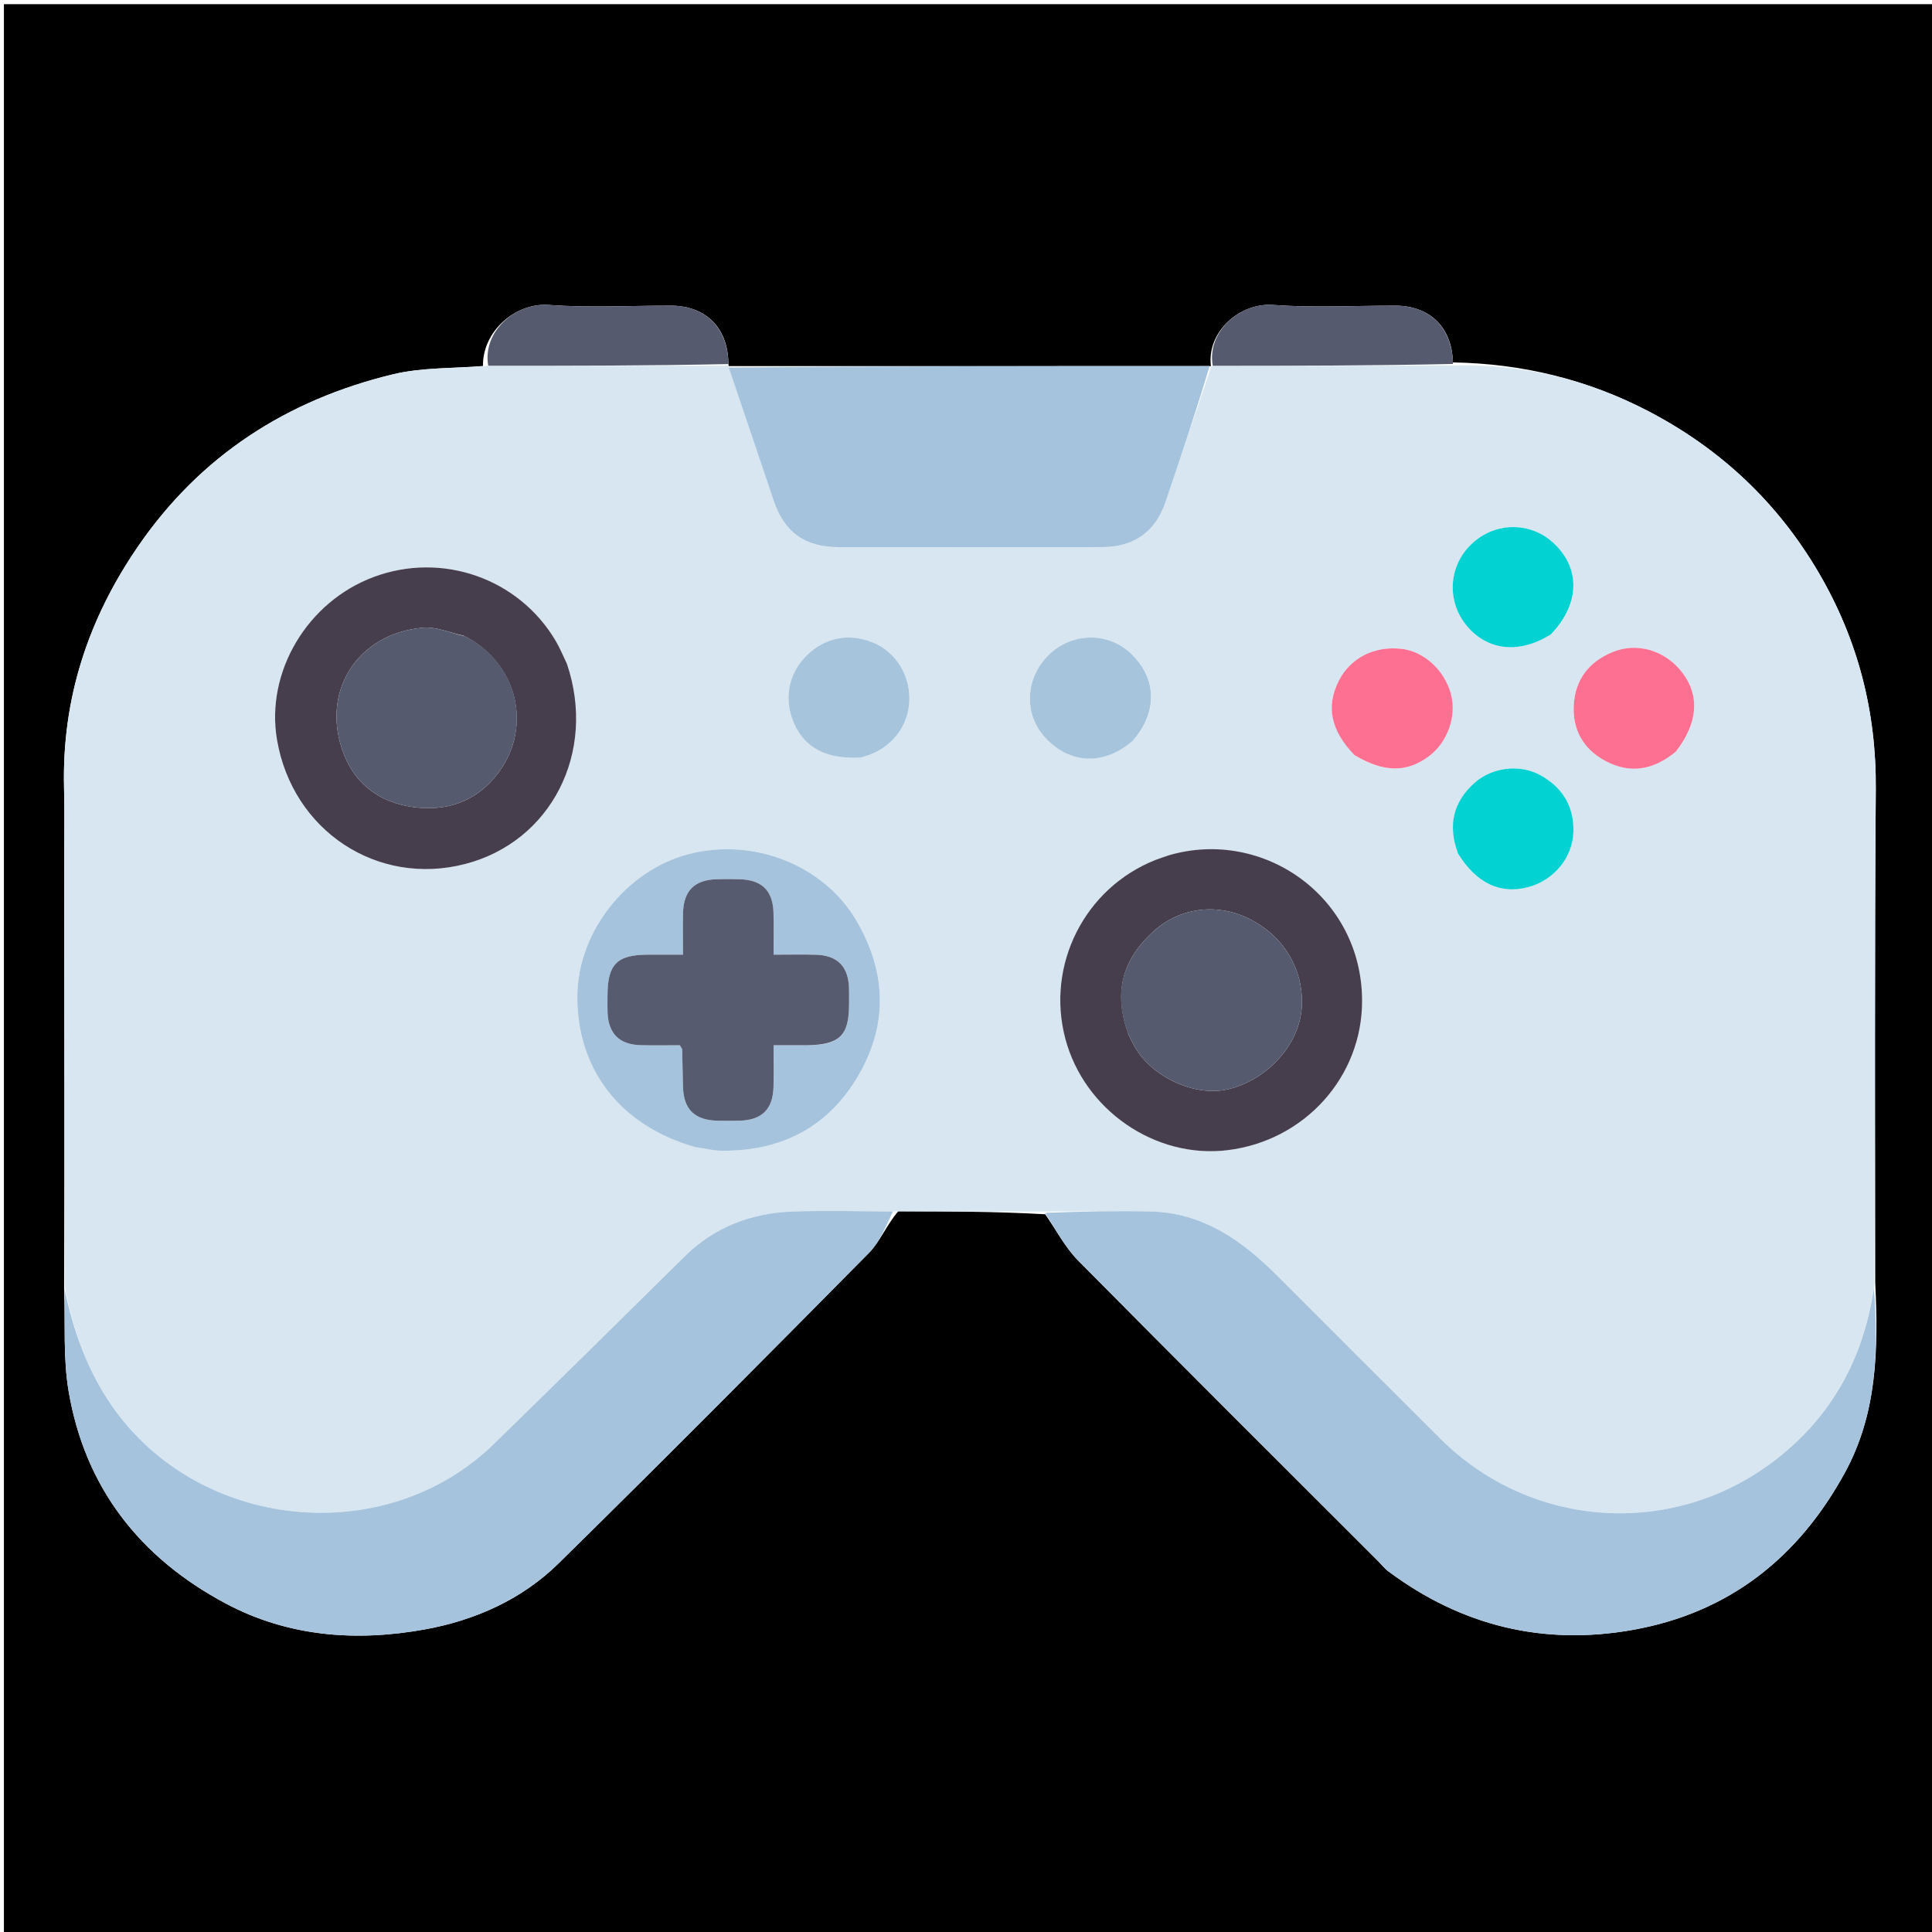
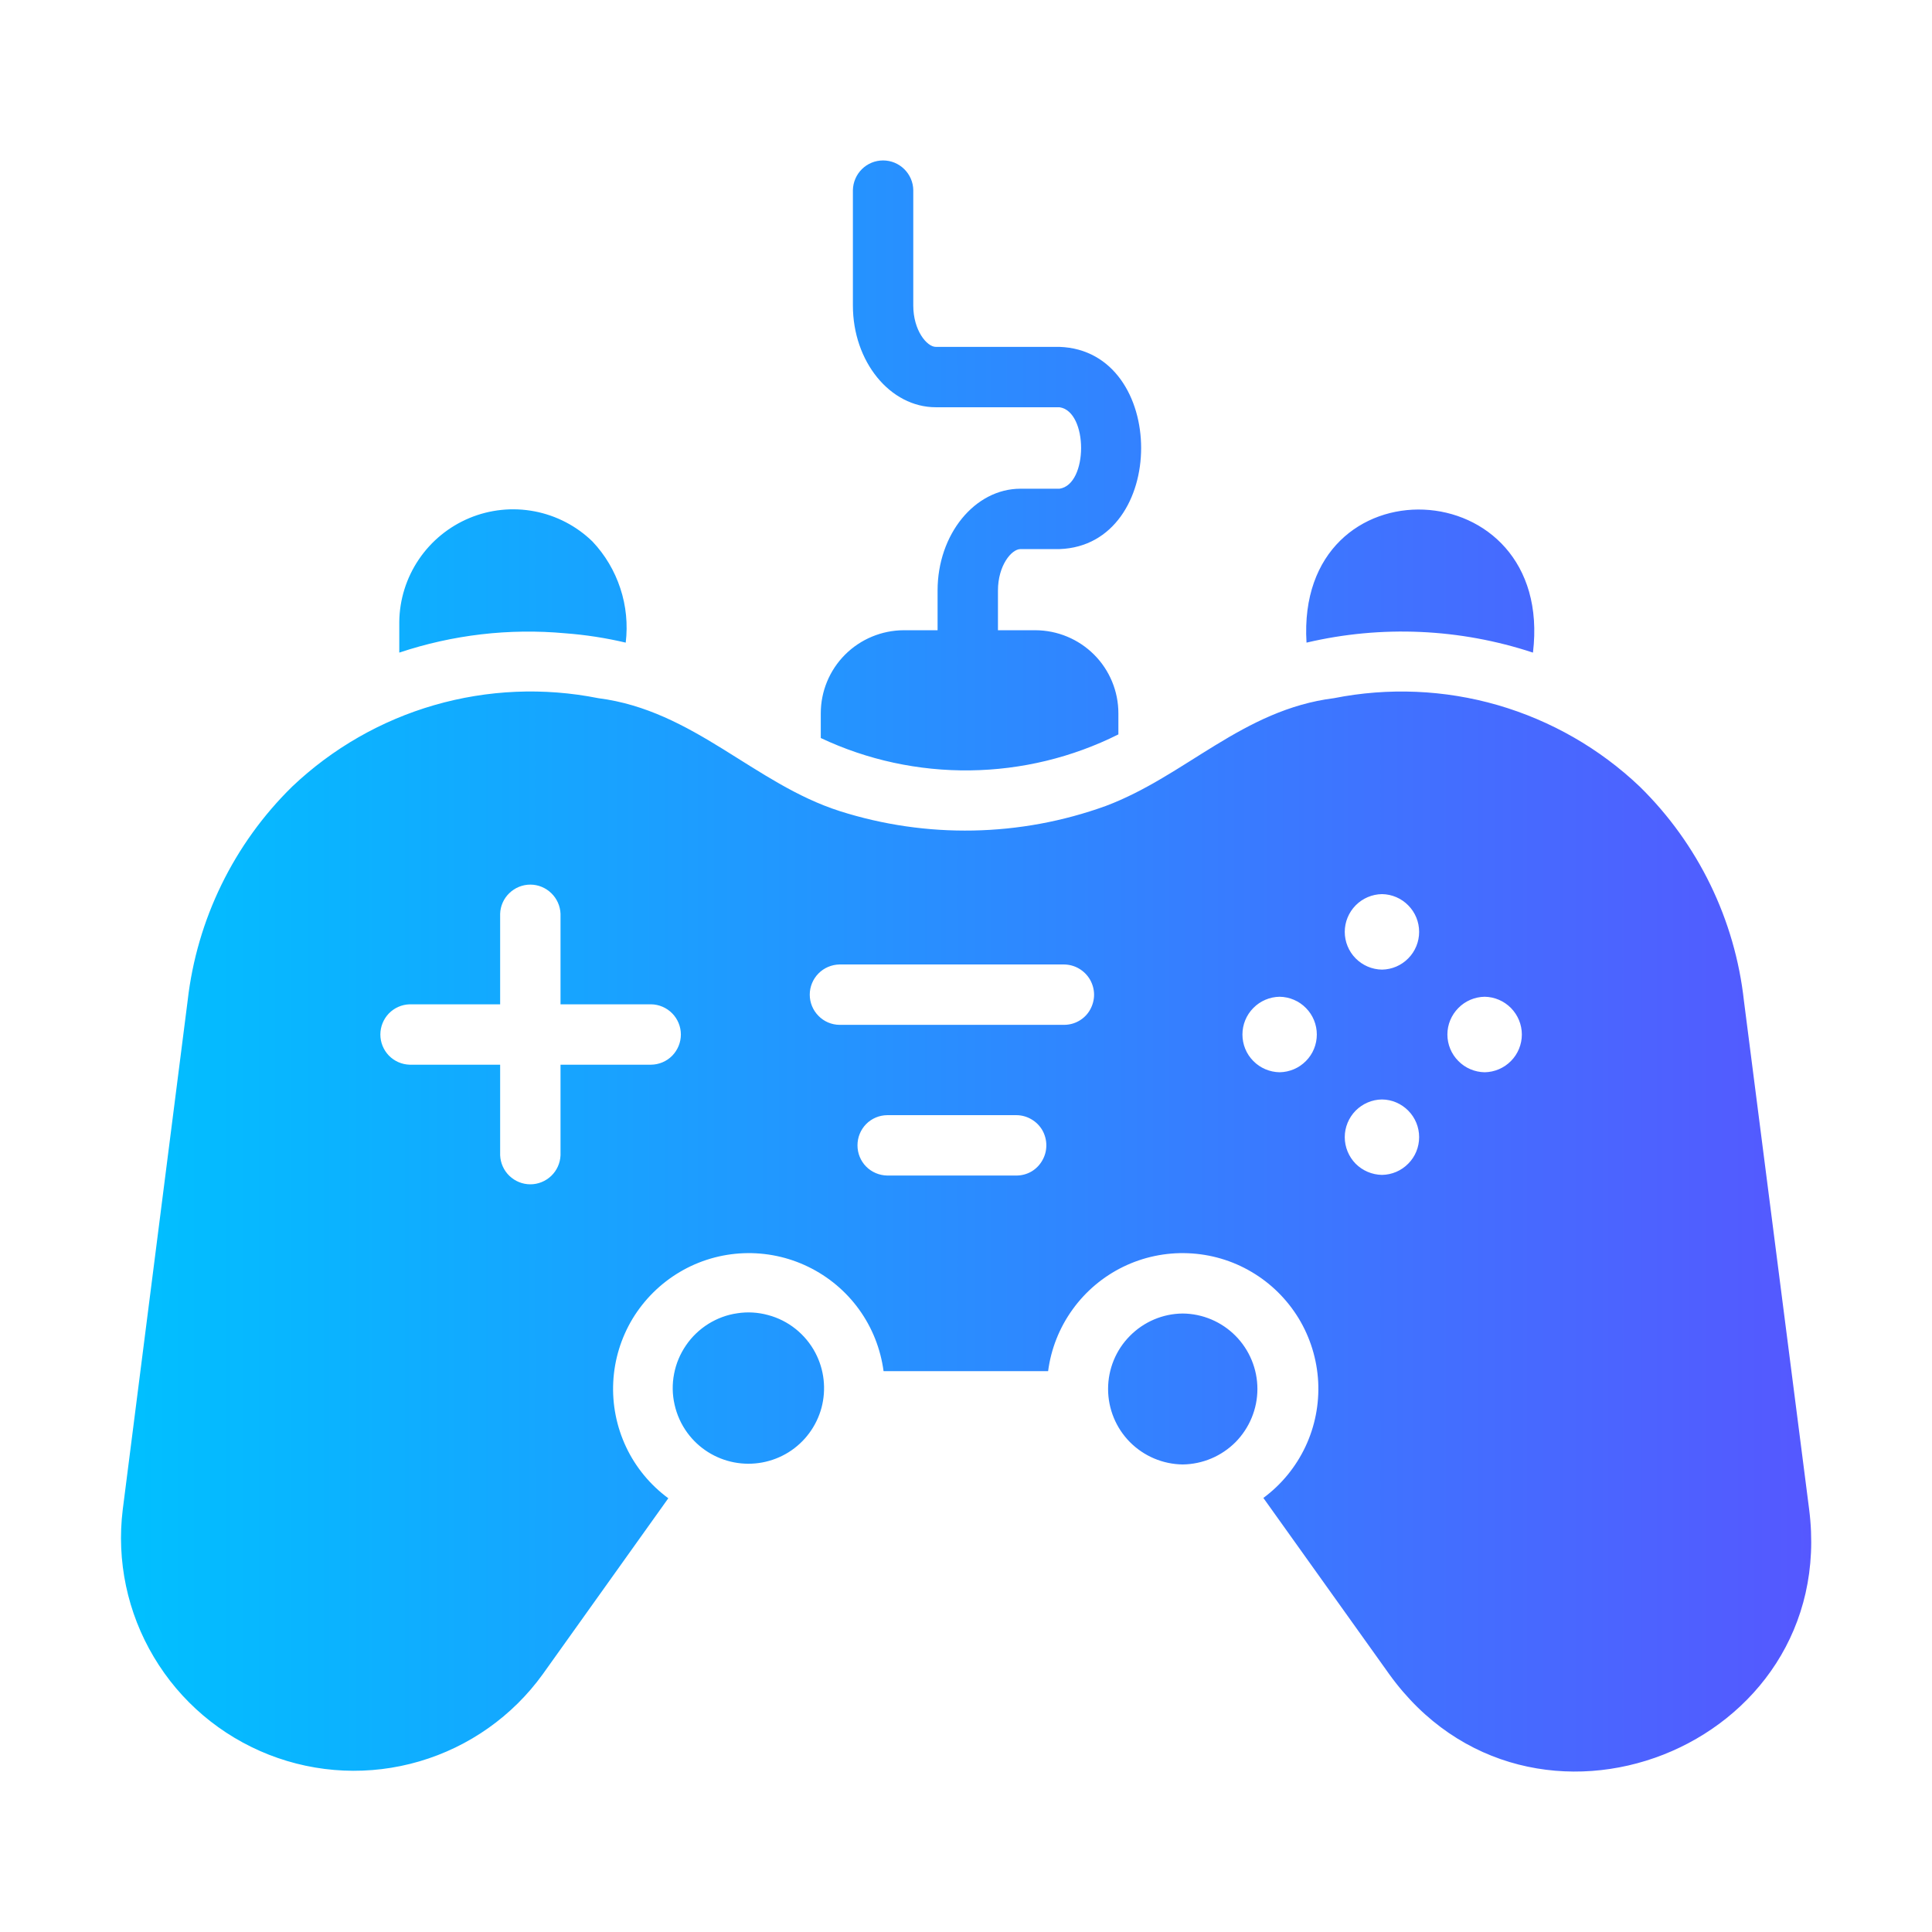
- <svg xmlns="http://www.w3.org/2000/svg" version="1.1" id="Layer_1" x="0px" y="0px" width="100%" viewBox="0 0 512 512" enable-background="new 0 0 512 512" xml:space="preserve">
-   <path fill="#000000" opacity="1" stroke="none" d=" M306,513   C204.025,513 102.55,513 1.037,513   C1.037,342.4 1.037,171.799 1.037,1.1   C171.559,1.1 342.117,1.1 512.838,1.1   C512.838,171.667 512.838,342.333 512.838,513   C444.133,513 375.316,513 306,513  M320.906,97.019   C320.906,97.019 321.025,97.053 320.086,97.001   C277.716,97.018 235.347,97.036 193.096,97.017   C193.096,97.017 193.077,96.895 193.022,96.072   C192.85,86.824 186.986,81.011 177.792,81.003   C167,80.992 156.164,81.599 145.43,80.814   C136.531,80.164 127.819,87.882 127.998,96.988   C120.009,97.669 111.777,97.346 104.075,99.213   C76.032,106.013 53.111,120.714 36.553,144.843   C23.321,164.125 16.417,185.191 16.971,208.655   C17.155,216.474 16.99,224.302 17.001,232.126   C17.052,268.413 17.108,304.701 16.989,341.912   C17.323,350.819 16.704,359.886 18.172,368.602   C22.483,394.195 37.038,412.779 59.742,424.901   C76.423,433.807 94.49,435.107 112.678,431.794   C125.864,429.392 138.265,423.899 147.951,414.385   C175.626,387.199 202.967,359.67 230.238,332.076   C233.205,329.074 234.854,324.77 238.036,321.006   C250.986,321.028 263.936,321.049 276.996,321.796   C279.871,325.905 282.229,330.526 285.704,334.042   C312.065,360.703 338.646,387.147 365.157,413.659   C366.099,414.601 366.935,415.685 367.993,416.472   C387.325,430.854 408.942,436.156 432.636,431.951   C458.217,427.411 476.625,412.782 488.931,390.241   C497.355,374.811 497.85,358 496.96,340.068   C496.973,296.449 496.75,252.828 497.104,209.212   C497.272,188.554 492.363,169.531 481.986,151.785   C471.114,133.194 456.01,119.003 437.009,109.061   C420.799,100.579 403.472,96.341 385.024,96.043   C384.841,86.813 378.963,81.011 369.762,81.002   C358.97,80.992 348.133,81.6 337.399,80.814   C328.492,80.161 319.768,87.973 320.906,97.019  z" />
-   <path fill="#D7E6F0" opacity="1" stroke="none" d=" M276.886,321.07   C263.936,321.049 250.986,321.028 237.1,321.017   C227.502,321.02 218.83,320.763 210.178,321.064   C199.179,321.447 189.408,325.1 181.41,333   C164.59,349.614 147.765,366.223 130.826,382.715   C102.063,410.721 52.633,405.645 29.688,372.63   C22.978,362.976 19.362,352.316 17.162,340.988   C17.108,304.701 17.052,268.413 17.001,232.126   C16.99,224.302 17.155,216.474 16.971,208.655   C16.417,185.191 23.321,164.125 36.553,144.843   C53.111,120.714 76.032,106.013 104.075,99.213   C111.777,97.346 120.009,97.669 128.927,96.98   C150.929,96.947 172.003,96.921 193.077,96.895   C193.077,96.895 193.096,97.017 193.188,97.367   C197.197,109.368 201.113,121.02 205.028,132.672   C207.831,141.018 213.29,144.984 222.159,144.992   C245.447,145.013 268.736,145.016 292.025,144.99   C300.574,144.981 306.208,140.912 308.906,132.933   C312.948,120.974 316.985,109.013 321.025,97.053   C321.025,97.053 320.906,97.019 321.386,96.999   C342.94,96.94 364.013,96.901 385.086,96.862   C403.472,96.341 420.799,100.579 437.009,109.061   C456.01,119.003 471.114,133.194 481.986,151.785   C492.363,169.531 497.272,188.554 497.104,209.212   C496.75,252.828 496.973,296.449 496.677,340.844   C493.803,360.045 485.467,375.243 470.737,386.72   C443.755,407.741 405.887,405.378 381.663,381.229   C367.284,366.895 352.949,352.518 338.586,338.167   C329.201,328.791 318.774,321.337 304.842,321.046   C295.527,320.852 286.205,321.049 276.886,321.07  M150.096,175.52   C149.139,173.587 148.307,171.58 147.206,169.732   C137.374,153.232 117.16,146.177 99.079,152.886   C81.409,159.443 70.322,178.115 73.418,196.104   C77.563,220.182 99.992,234.978 123.244,228.974   C146.021,223.092 158.198,199.421 150.096,175.52  M309.454,226.768   C308.356,227.148 307.241,227.488 306.162,227.916   C287.443,235.355 277.179,255.682 282.295,275.165   C287.285,294.166 306.143,307.156 325.331,304.809   C345.744,302.312 361.048,285.378 360.971,265.104   C360.867,237.622 334.827,219.411 309.454,226.768  M184.667,304.02   C186.795,304.344 188.92,304.92 191.052,304.95   C206.353,305.166 218.697,299.247 226.8,286.148   C235.328,272.362 235.19,258.135 227.02,244.088   C218.418,229.295 199.771,221.886 182.527,226.342   C166.054,230.599 153.226,246.818 153.003,263.67   C152.744,283.227 164.298,298.323 184.667,304.02  M300.514,195.988   C306.948,188.567 306.547,179.54 299.495,173.008   C293.437,167.398 283.941,167.644 277.92,173.567   C271.649,179.735 271.251,189.281 277.006,195.495   C283.538,202.548 292.562,202.948 300.514,195.988  M228.691,200.593   C229.324,200.386 229.969,200.209 230.589,199.969   C236.839,197.552 240.834,191.98 240.996,185.471   C241.161,178.871 237.33,172.778 231.48,170.333   C225.019,167.633 218.471,168.937 213.59,173.897   C208.807,178.756 207.645,185.535 210.506,191.878   C213.406,198.308 219.193,201.286 228.691,200.593  M386.602,226.602   C391.285,234.11 397.587,237.038 404.923,235.113   C411.784,233.313 416.798,227.29 416.969,220.371   C417.138,213.573 413.956,208.551 408.087,205.369   C402.692,202.443 395.393,203.358 390.812,207.423   C385.1,212.492 383.601,218.718 386.602,226.602  M411.305,167.871   C418.803,160.015 418.894,150.428 411.533,143.762   C404.903,137.758 394.78,138.472 388.84,145.364   C383.714,151.311 383.692,159.88 388.786,165.927   C394.281,172.449 402.628,173.36 411.305,167.871  M444.407,198.897   C449.967,191.635 450.492,184.456 445.909,178.359   C441.423,172.392 433.892,170.086 427.286,172.829   C421.06,175.414 417.42,180.149 417.072,186.899   C416.736,193.424 419.623,198.529 425.407,201.637   C431.991,205.174 438.193,204.084 444.407,198.897  M359.261,200.359   C366.746,204.778 372.851,204.784 378.72,200.377   C383.624,196.695 386.061,189.8 384.52,183.969   C382.837,177.603 377.378,172.614 371.363,171.946   C364.146,171.145 357.85,174.376 354.773,180.459   C351.368,187.192 352.653,193.583 359.261,200.359  z" />
-   <path fill="#A5C3DC" opacity="1" stroke="none" d=" M276.941,321.433   C286.205,321.049 295.527,320.852 304.842,321.046   C318.774,321.337 329.201,328.791 338.586,338.167   C352.949,352.518 367.284,366.895 381.663,381.229   C405.887,405.378 443.755,407.741 470.737,386.72   C485.467,375.243 493.803,360.045 496.616,341.309   C497.85,358 497.355,374.811 488.931,390.241   C476.625,412.782 458.217,427.411 432.636,431.951   C408.942,436.156 387.325,430.854 367.993,416.472   C366.935,415.685 366.099,414.601 365.157,413.659   C338.646,387.147 312.065,360.703 285.704,334.042   C282.229,330.526 279.871,325.905 276.941,321.433  z" />
-   <path fill="#A5C3DC" opacity="1" stroke="none" d=" M17.076,341.45   C19.362,352.316 22.978,362.976 29.688,372.63   C52.633,405.645 102.063,410.721 130.826,382.715   C147.765,366.223 164.59,349.614 181.41,333   C189.408,325.1 199.179,321.447 210.178,321.064   C218.83,320.763 227.502,321.02 236.64,321.049   C234.854,324.77 233.205,329.074 230.238,332.076   C202.967,359.67 175.626,387.199 147.951,414.385   C138.265,423.899 125.864,429.392 112.678,431.794   C94.49,435.107 76.423,433.807 59.742,424.901   C37.038,412.779 22.483,394.195 18.172,368.602   C16.704,359.886 17.323,350.819 17.076,341.45  z" />
-   <path fill="#A5C3DC" opacity="1" stroke="none" d=" M320.555,97.027   C316.985,109.013 312.948,120.974 308.906,132.933   C306.208,140.912 300.574,144.981 292.025,144.99   C268.736,145.016 245.447,145.013 222.159,144.992   C213.29,144.984 207.831,141.018 205.028,132.672   C201.113,121.02 197.197,109.368 193.129,97.385   C235.347,97.036 277.716,97.018 320.555,97.027  z" />
-   <path fill="#555A6E" opacity="1" stroke="none" d=" M193.049,96.483   C172.003,96.921 150.929,96.947 129.384,96.918   C127.819,87.882 136.531,80.164 145.43,80.814   C156.164,81.599 167,80.992 177.792,81.003   C186.986,81.011 192.85,86.824 193.049,96.483  z" />
-   <path fill="#555A6E" opacity="1" stroke="none" d=" M385.055,96.453   C364.013,96.901 342.94,96.94 321.395,96.938   C319.768,87.973 328.492,80.161 337.399,80.814   C348.133,81.6 358.97,80.992 369.762,81.002   C378.963,81.011 384.841,86.813 385.055,96.453  z" />
-   <path fill="#473E4D" opacity="1" stroke="none" d=" M150.23,175.887   C158.198,199.421 146.021,223.092 123.244,228.974   C99.992,234.978 77.563,220.182 73.418,196.104   C70.322,178.115 81.409,159.443 99.079,152.886   C117.16,146.177 137.374,153.232 147.206,169.732   C148.307,171.58 149.139,173.587 150.23,175.887  M122.779,168.438   C119.235,167.69 115.616,166.05 112.161,166.344   C94.476,167.848 84.722,183.649 91.167,199.988   C94.381,208.134 100.906,212.635 109.252,213.851   C118.365,215.178 126.41,212.423 132.096,204.76   C141.415,192.203 136.766,175.224 122.779,168.438  z" />
-   <path fill="#473E4D" opacity="1" stroke="none" d=" M309.84,226.634   C334.827,219.411 360.867,237.622 360.971,265.104   C361.048,285.378 345.744,302.312 325.331,304.809   C306.143,307.156 287.285,294.166 282.295,275.165   C277.179,255.682 287.443,235.355 306.162,227.916   C307.241,227.488 308.356,227.148 309.84,226.634  M299.076,274.2   C299.6,275.239 300.084,276.3 300.655,277.313   C305.243,285.45 316.635,290.694 325.342,288.693   C335.882,286.271 344.463,276.71 344.988,266.808   C345.522,256.714 340.039,247.752 330.586,243.266   C322.084,239.232 312.36,240.655 305.549,246.93   C297.274,254.554 295.07,263.166 299.076,274.2  z" />
-   <path fill="#A5C3DC" opacity="1" stroke="none" d=" M184.249,303.984   C164.298,298.323 152.744,283.227 153.003,263.67   C153.226,246.818 166.054,230.599 182.527,226.342   C199.771,221.886 218.418,229.295 227.02,244.088   C235.19,258.135 235.328,272.362 226.8,286.148   C218.697,299.247 206.353,305.166 191.052,304.95   C188.92,304.92 186.795,304.344 184.249,303.984  M214.296,277.004   C222.561,276.872 224.975,274.443 225.003,266.225   C225.008,264.725 225.049,263.224 224.992,261.726   C224.775,256.097 221.892,253.179 216.253,253.019   C212.647,252.916 209.036,253 205.002,253   C205.002,248.862 205.073,245.394 204.986,241.93   C204.838,236.018 201.924,233.166 195.958,233.006   C193.959,232.953 191.957,232.949 189.958,233.007   C184.033,233.179 181.146,236.058 181.013,242.008   C180.933,245.586 180.998,249.168 180.998,252.996   C177.315,252.996 174.492,252.988 171.669,252.997   C163.504,253.026 161.022,255.54 160.997,263.797   C160.992,265.297 160.95,266.799 161.009,268.296   C161.227,273.912 164.12,276.824 169.768,276.982   C173.372,277.082 176.981,277.001 180.16,277.001   C180.641,277.831 180.788,277.968 180.791,278.108   C180.87,281.436 180.902,284.765 181.005,288.092   C181.188,293.991 184.086,296.837 190.063,296.994   C192.062,297.046 194.065,297.053 196.063,296.992   C201.967,296.814 204.853,293.917 204.987,287.958   C205.068,284.382 205.002,280.803 205.002,277.004   C208.379,277.004 210.873,277.004 214.296,277.004  z" />
-   <path fill="#A6C4DC" opacity="1" stroke="none" d=" M300.251,196.251   C292.562,202.948 283.538,202.548 277.006,195.495   C271.251,189.281 271.649,179.735 277.92,173.567   C283.941,167.644 293.437,167.398 299.495,173.008   C306.547,179.54 306.948,188.567 300.251,196.251  z" />
-   <path fill="#A6C4DC" opacity="1" stroke="none" d=" M228.294,200.711   C219.193,201.286 213.406,198.308 210.506,191.878   C207.645,185.535 208.807,178.756 213.59,173.897   C218.471,168.937 225.019,167.633 231.48,170.333   C237.33,172.778 241.161,178.871 240.996,185.471   C240.834,191.98 236.839,197.552 230.589,199.969   C229.969,200.209 229.324,200.386 228.294,200.711  z" />
-   <path fill="#03D2D2" opacity="1" stroke="none" d=" M386.418,226.256   C383.601,218.718 385.1,212.492 390.812,207.423   C395.393,203.358 402.692,202.443 408.087,205.369   C413.956,208.551 417.138,213.573 416.969,220.371   C416.798,227.29 411.784,233.313 404.923,235.113   C397.587,237.038 391.285,234.11 386.418,226.256  z" />
-   <path fill="#03D2D2" opacity="1" stroke="none" d=" M411.01,168.095   C402.628,173.36 394.281,172.449 388.786,165.927   C383.692,159.88 383.714,151.311 388.84,145.364   C394.78,138.472 404.903,137.758 411.533,143.762   C418.894,150.428 418.803,160.015 411.01,168.095  z" />
-   <path fill="#FE7092" opacity="1" stroke="none" d=" M444.143,199.155   C438.193,204.084 431.991,205.174 425.407,201.637   C419.623,198.529 416.736,193.424 417.072,186.899   C417.42,180.149 421.06,175.414 427.286,172.829   C433.892,170.086 441.423,172.392 445.909,178.359   C450.492,184.456 449.967,191.635 444.143,199.155  z" />
-   <path fill="#FE7092" opacity="1" stroke="none" d=" M358.97,200.129   C352.653,193.583 351.368,187.192 354.773,180.459   C357.85,174.376 364.146,171.145 371.363,171.946   C377.378,172.614 382.837,177.603 384.52,183.969   C386.061,189.8 383.624,196.695 378.72,200.377   C372.851,204.784 366.746,204.778 358.97,200.129  z" />
-   <path fill="#555A6E" opacity="1" stroke="none" d=" M123.125,168.606   C136.766,175.224 141.415,192.203 132.096,204.76   C126.41,212.423 118.365,215.178 109.252,213.851   C100.906,212.635 94.381,208.134 91.167,199.988   C84.722,183.649 94.476,167.848 112.161,166.344   C115.616,166.05 119.235,167.69 123.125,168.606  z" />
-   <path fill="#555A6E" opacity="1" stroke="none" d=" M298.914,273.845   C295.07,263.166 297.274,254.554 305.549,246.93   C312.36,240.655 322.084,239.232 330.586,243.266   C340.039,247.752 345.522,256.714 344.988,266.808   C344.463,276.71 335.882,286.271 325.342,288.693   C316.635,290.694 305.243,285.45 300.655,277.313   C300.084,276.3 299.6,275.239 298.914,273.845  z" />
-   <path fill="#565B6F" opacity="1" stroke="none" d=" M213.831,277.004   C210.873,277.004 208.379,277.004 205.002,277.004   C205.002,280.803 205.068,284.382 204.987,287.958   C204.853,293.917 201.967,296.814 196.063,296.992   C194.065,297.053 192.062,297.046 190.063,296.994   C184.086,296.837 181.188,293.991 181.005,288.092   C180.902,284.765 180.87,281.436 180.791,278.108   C180.788,277.968 180.641,277.831 180.16,277.001   C176.981,277.001 173.372,277.082 169.768,276.982   C164.12,276.824 161.227,273.912 161.009,268.296   C160.95,266.799 160.992,265.297 160.997,263.797   C161.022,255.54 163.504,253.026 171.669,252.997   C174.492,252.988 177.315,252.996 180.998,252.996   C180.998,249.168 180.933,245.586 181.013,242.008   C181.146,236.058 184.033,233.179 189.958,233.007   C191.957,232.949 193.959,232.953 195.958,233.006   C201.924,233.166 204.838,236.018 204.986,241.93   C205.073,245.394 205.002,248.862 205.002,253   C209.036,253 212.647,252.916 216.253,253.019   C221.892,253.179 224.775,256.097 224.992,261.726   C225.049,263.224 225.008,264.725 225.003,266.225   C224.975,274.443 222.561,276.872 213.831,277.004  z" />
+ <svg xmlns="http://www.w3.org/2000/svg" width="24" height="24" viewBox="0 0 24 24" fill="none">
+   <path d="M22.474 18.751L21.664 12.435C21.553 11.425 21.096 10.484 20.37 9.772C19.872 9.298 19.266 8.951 18.605 8.759C17.944 8.568 17.246 8.539 16.571 8.673C15.437 8.815 14.727 9.64 13.736 10.012C12.672 10.397 11.51 10.419 10.432 10.076C9.366 9.735 8.621 8.825 7.432 8.673C6.756 8.538 6.058 8.568 5.396 8.759C4.734 8.95 4.128 9.298 3.629 9.772C2.904 10.483 2.446 11.422 2.331 12.431L1.525 18.751C1.446 19.388 1.582 20.033 1.911 20.584C2.239 21.136 2.742 21.562 3.339 21.797C3.937 22.032 4.595 22.061 5.211 21.88C5.827 21.699 6.366 21.319 6.742 20.798L8.302 18.612C8.077 18.446 7.897 18.228 7.778 17.976C7.659 17.724 7.604 17.446 7.618 17.168C7.632 16.889 7.715 16.619 7.859 16.38C8.004 16.142 8.205 15.943 8.445 15.801C8.685 15.659 8.957 15.579 9.235 15.568C9.514 15.557 9.791 15.615 10.041 15.737C10.292 15.859 10.509 16.041 10.672 16.267C10.835 16.493 10.939 16.756 10.976 17.033H13.02C13.056 16.757 13.16 16.494 13.323 16.268C13.485 16.042 13.702 15.859 13.952 15.737C14.202 15.615 14.479 15.557 14.757 15.568C15.036 15.579 15.307 15.658 15.547 15.8C15.787 15.941 15.988 16.14 16.133 16.378C16.277 16.616 16.36 16.886 16.375 17.165C16.389 17.443 16.335 17.72 16.216 17.972C16.097 18.224 15.918 18.442 15.694 18.608L17.258 20.798C19.007 23.227 22.85 21.715 22.474 18.751ZM8.088 13.226H6.963V14.351C6.959 14.448 6.918 14.54 6.848 14.607C6.778 14.674 6.685 14.712 6.588 14.712C6.491 14.712 6.398 14.674 6.328 14.607C6.258 14.54 6.217 14.448 6.213 14.351V13.226H5.088C4.99 13.223 4.898 13.182 4.83 13.112C4.763 13.042 4.725 12.949 4.725 12.851C4.725 12.754 4.763 12.66 4.83 12.59C4.898 12.52 4.99 12.479 5.088 12.476H6.213V11.351C6.216 11.254 6.257 11.162 6.327 11.095C6.397 11.027 6.491 10.989 6.588 10.989C6.685 10.989 6.778 11.027 6.848 11.095C6.918 11.162 6.959 11.254 6.963 11.351V12.476H8.088C8.186 12.477 8.281 12.518 8.35 12.588C8.419 12.658 8.458 12.753 8.458 12.851C8.458 12.95 8.419 13.044 8.35 13.115C8.281 13.185 8.186 13.225 8.088 13.226ZM12.948 14.415C12.916 14.472 12.869 14.52 12.813 14.553C12.756 14.586 12.691 14.603 12.626 14.603H11.021C10.922 14.601 10.828 14.561 10.759 14.491C10.69 14.421 10.652 14.326 10.652 14.228C10.652 14.129 10.69 14.035 10.759 13.964C10.828 13.894 10.922 13.854 11.021 13.853H12.626C12.691 13.853 12.756 13.871 12.812 13.904C12.869 13.937 12.916 13.984 12.949 14.041C12.981 14.098 12.998 14.163 12.998 14.228C12.998 14.294 12.981 14.358 12.948 14.415ZM13.541 12.544C13.509 12.601 13.462 12.648 13.405 12.681C13.348 12.714 13.284 12.731 13.218 12.731H10.428C10.33 12.73 10.236 12.69 10.167 12.619C10.098 12.549 10.059 12.455 10.059 12.356C10.059 12.258 10.098 12.163 10.167 12.093C10.236 12.023 10.33 11.983 10.428 11.981H13.218C13.284 11.982 13.348 11.999 13.405 12.033C13.461 12.066 13.508 12.113 13.541 12.17C13.573 12.227 13.591 12.291 13.591 12.357C13.591 12.422 13.573 12.487 13.541 12.544ZM15.896 13.32C15.773 13.318 15.655 13.268 15.569 13.18C15.482 13.093 15.434 12.974 15.434 12.851C15.434 12.728 15.482 12.61 15.569 12.522C15.655 12.434 15.773 12.384 15.896 12.382C16.019 12.384 16.137 12.434 16.223 12.522C16.31 12.61 16.358 12.728 16.358 12.851C16.358 12.974 16.31 13.093 16.223 13.18C16.137 13.268 16.019 13.318 15.896 13.32ZM17.168 14.595C17.044 14.593 16.927 14.543 16.84 14.456C16.754 14.368 16.705 14.249 16.705 14.126C16.705 14.003 16.754 13.885 16.84 13.797C16.927 13.71 17.044 13.659 17.168 13.658C17.291 13.659 17.408 13.71 17.494 13.797C17.581 13.885 17.629 14.003 17.629 14.126C17.629 14.249 17.581 14.368 17.494 14.455C17.408 14.543 17.291 14.593 17.168 14.595ZM17.168 12.045C17.044 12.043 16.927 11.993 16.84 11.905C16.754 11.818 16.705 11.699 16.705 11.576C16.705 11.453 16.754 11.335 16.84 11.247C16.927 11.159 17.044 11.109 17.168 11.107C17.291 11.109 17.408 11.159 17.494 11.247C17.581 11.335 17.629 11.453 17.629 11.576C17.629 11.699 17.581 11.817 17.494 11.905C17.408 11.993 17.291 12.043 17.168 12.045ZM18.443 13.32C18.32 13.318 18.202 13.268 18.116 13.18C18.029 13.093 17.98 12.974 17.98 12.851C17.98 12.728 18.029 12.61 18.116 12.522C18.202 12.434 18.32 12.384 18.443 12.382C18.566 12.384 18.683 12.434 18.77 12.522C18.856 12.61 18.905 12.728 18.905 12.851C18.905 12.974 18.856 13.093 18.77 13.18C18.683 13.268 18.566 13.318 18.443 13.32ZM10.196 9.168V8.861C10.196 8.587 10.305 8.325 10.498 8.132C10.691 7.939 10.954 7.83 11.227 7.829H11.647V7.335C11.647 6.638 12.109 6.071 12.677 6.071H13.162C13.519 6.018 13.519 5.112 13.162 5.059H11.625C11.057 5.059 10.595 4.492 10.595 3.795V2.362C10.597 2.264 10.637 2.17 10.707 2.101C10.777 2.032 10.871 1.993 10.97 1.993C11.069 1.993 11.163 2.032 11.233 2.101C11.303 2.17 11.344 2.264 11.345 2.362V3.795C11.345 4.104 11.514 4.309 11.625 4.309H13.162C14.514 4.357 14.513 6.774 13.162 6.821H12.677C12.565 6.821 12.397 7.026 12.397 7.335V7.829H12.862C13.136 7.83 13.398 7.939 13.591 8.132C13.784 8.325 13.893 8.587 13.893 8.861V9.123C13.32 9.41 12.69 9.562 12.05 9.57C11.409 9.578 10.775 9.441 10.196 9.168ZM10.128 16.804C10.239 17.014 10.266 17.258 10.205 17.488C10.143 17.717 9.997 17.915 9.795 18.041C9.594 18.166 9.352 18.211 9.119 18.166C8.886 18.121 8.678 17.99 8.538 17.798C8.462 17.694 8.408 17.575 8.38 17.449C8.351 17.323 8.349 17.192 8.374 17.065C8.398 16.939 8.449 16.818 8.522 16.712C8.595 16.605 8.689 16.515 8.799 16.446C8.908 16.378 9.031 16.332 9.159 16.314C9.286 16.294 9.417 16.302 9.541 16.336C9.666 16.369 9.783 16.428 9.884 16.509C9.984 16.589 10.068 16.69 10.128 16.804ZM14.692 18.192C14.445 18.189 14.21 18.089 14.036 17.914C13.862 17.738 13.765 17.501 13.765 17.254C13.765 17.007 13.862 16.77 14.036 16.595C14.21 16.419 14.445 16.319 14.692 16.317C14.939 16.319 15.175 16.419 15.349 16.595C15.522 16.77 15.62 17.007 15.62 17.254C15.62 17.501 15.522 17.738 15.349 17.914C15.175 18.089 14.939 18.189 14.692 18.192ZM4.96 8.107L4.96 7.724C4.963 7.448 5.048 7.178 5.203 6.949C5.358 6.72 5.576 6.542 5.832 6.435C6.087 6.329 6.368 6.3 6.64 6.352C6.911 6.404 7.162 6.534 7.36 6.727C7.517 6.893 7.635 7.092 7.706 7.309C7.778 7.526 7.8 7.756 7.773 7.983C7.526 7.925 7.276 7.886 7.023 7.867C6.326 7.803 5.624 7.885 4.96 8.107ZM16.23 7.983C16.09 5.693 19.318 5.826 19.043 8.107C18.134 7.807 17.161 7.764 16.23 7.983Z" fill="url(#paint0_linear_1_34)" />
+   <defs>
+     <linearGradient id="paint0_linear_1_34" x1="1.5" y1="12" x2="22.5" y2="12" gradientUnits="userSpaceOnUse">
+       <stop stop-color="#00C0FF" />
+       <stop offset="1" stop-color="#5558FF" />
+     </linearGradient>
+   </defs>
</svg>
